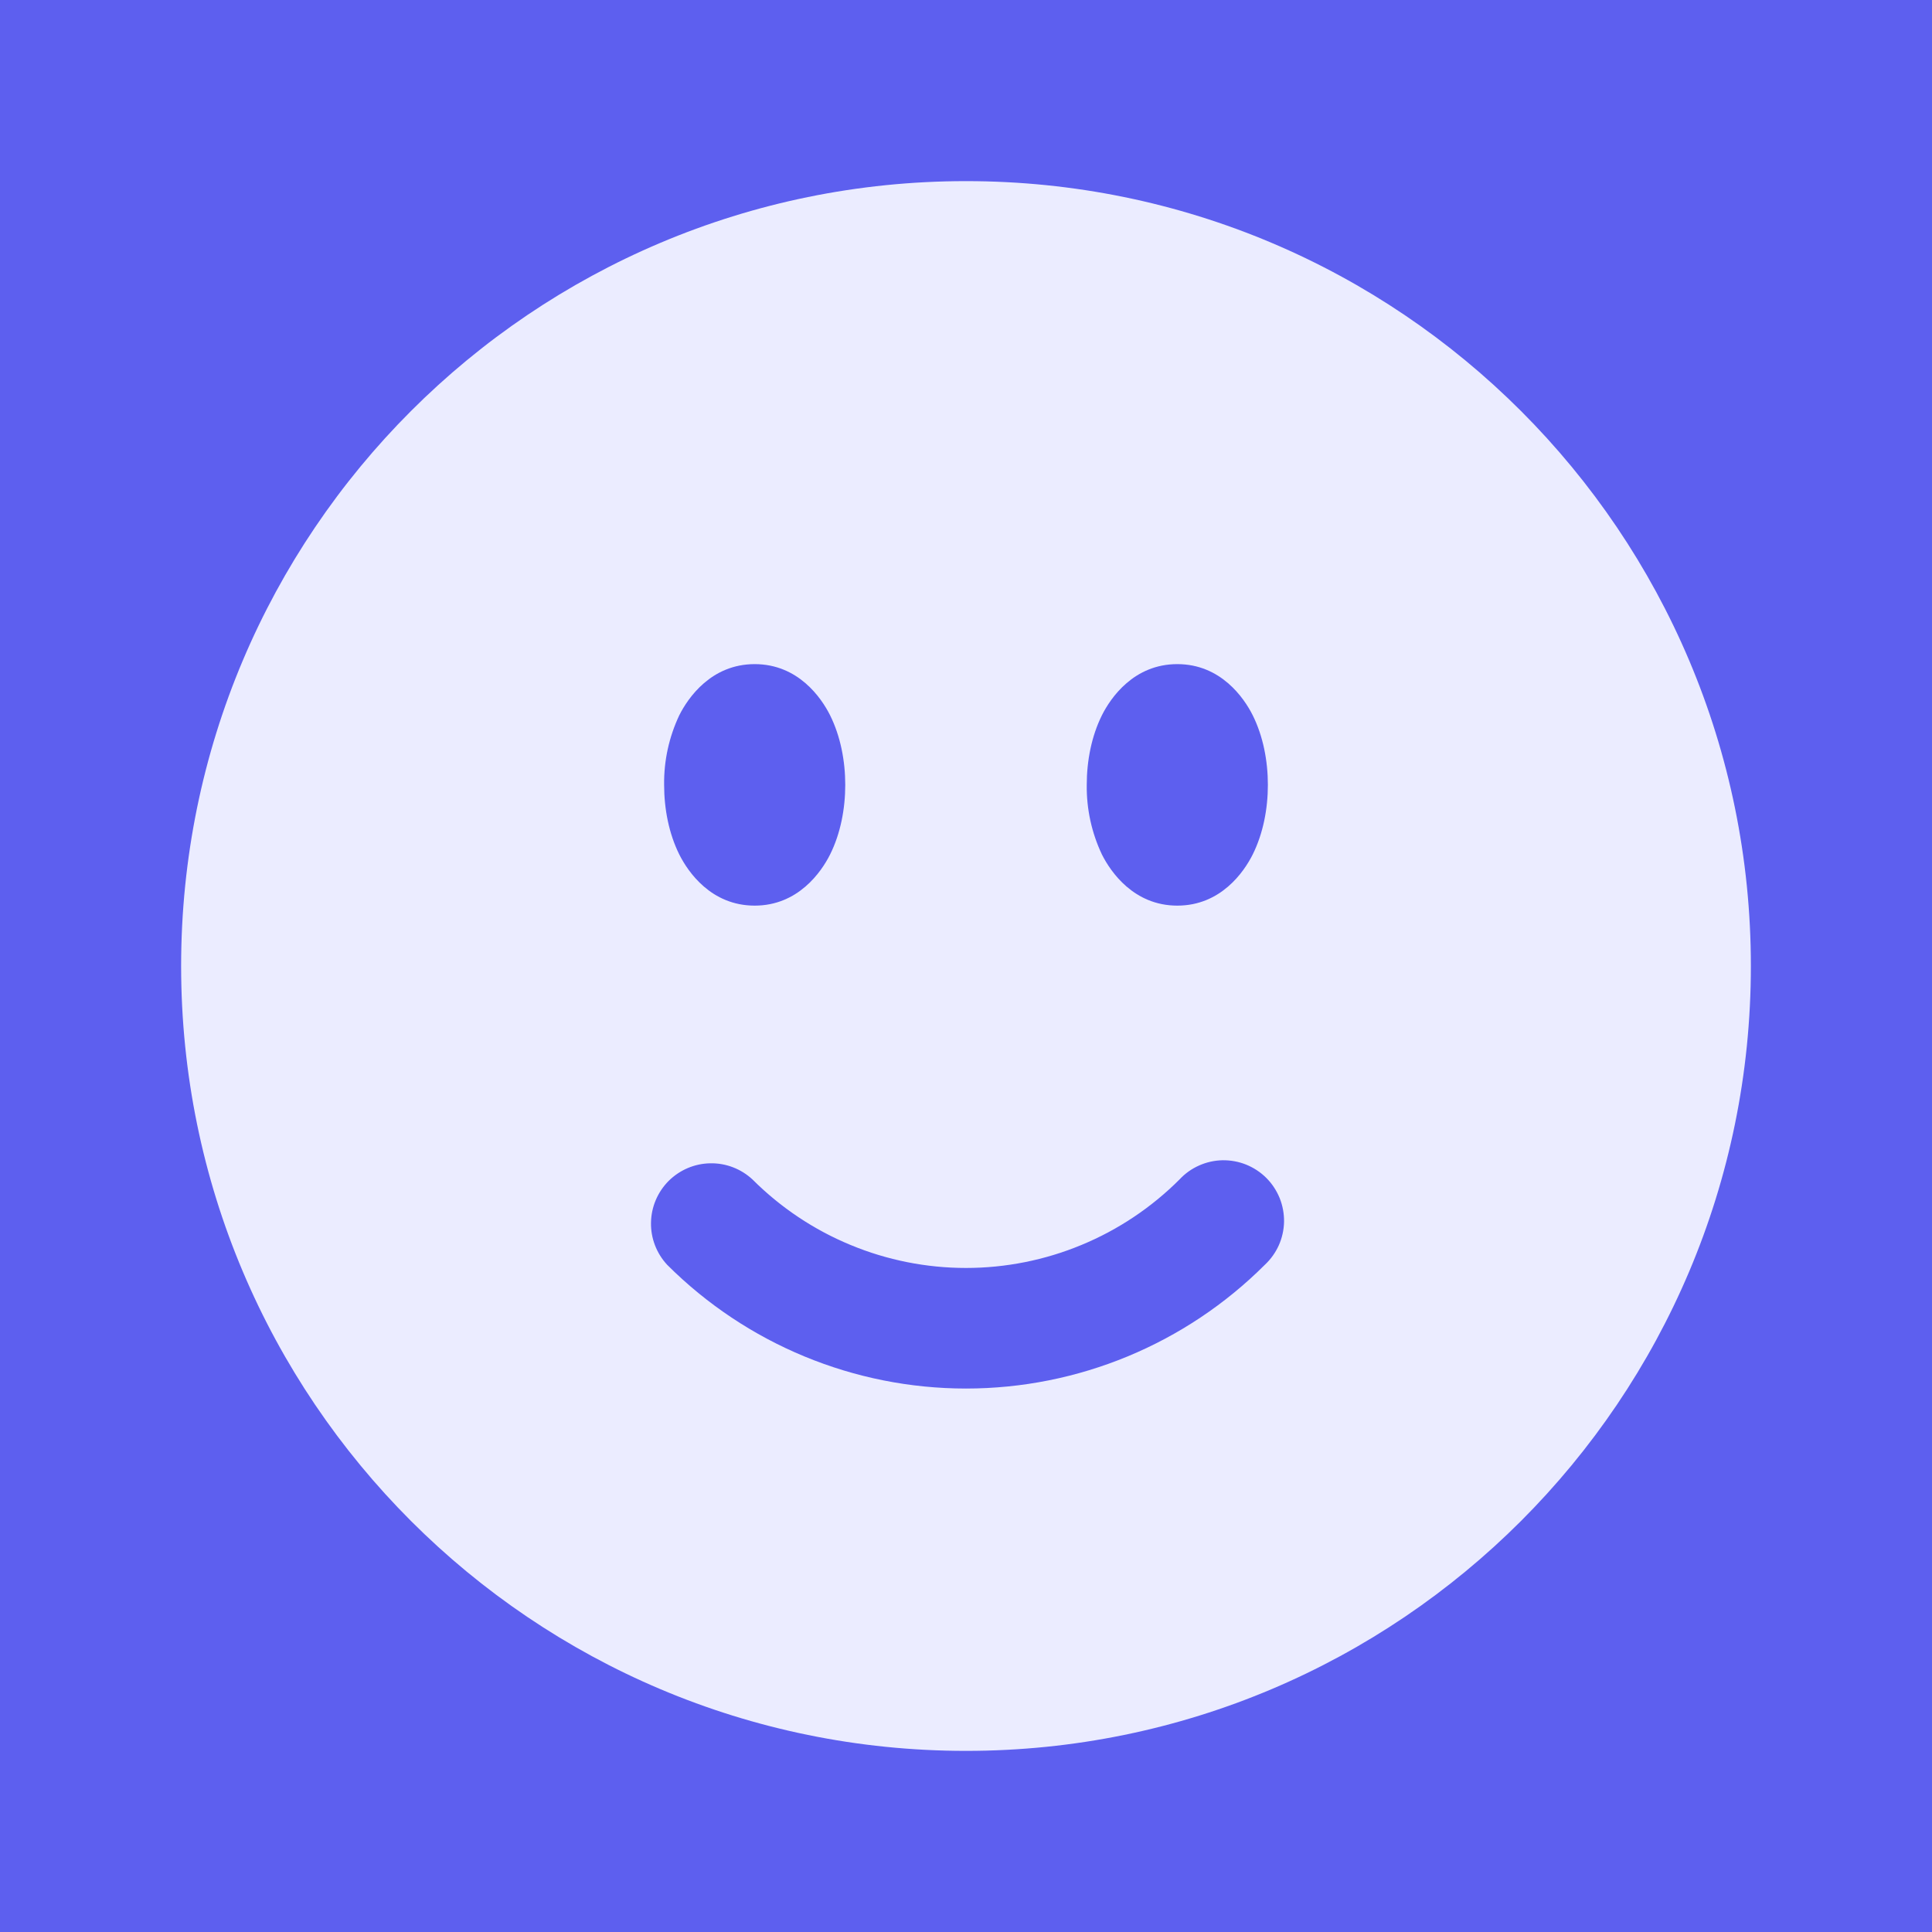
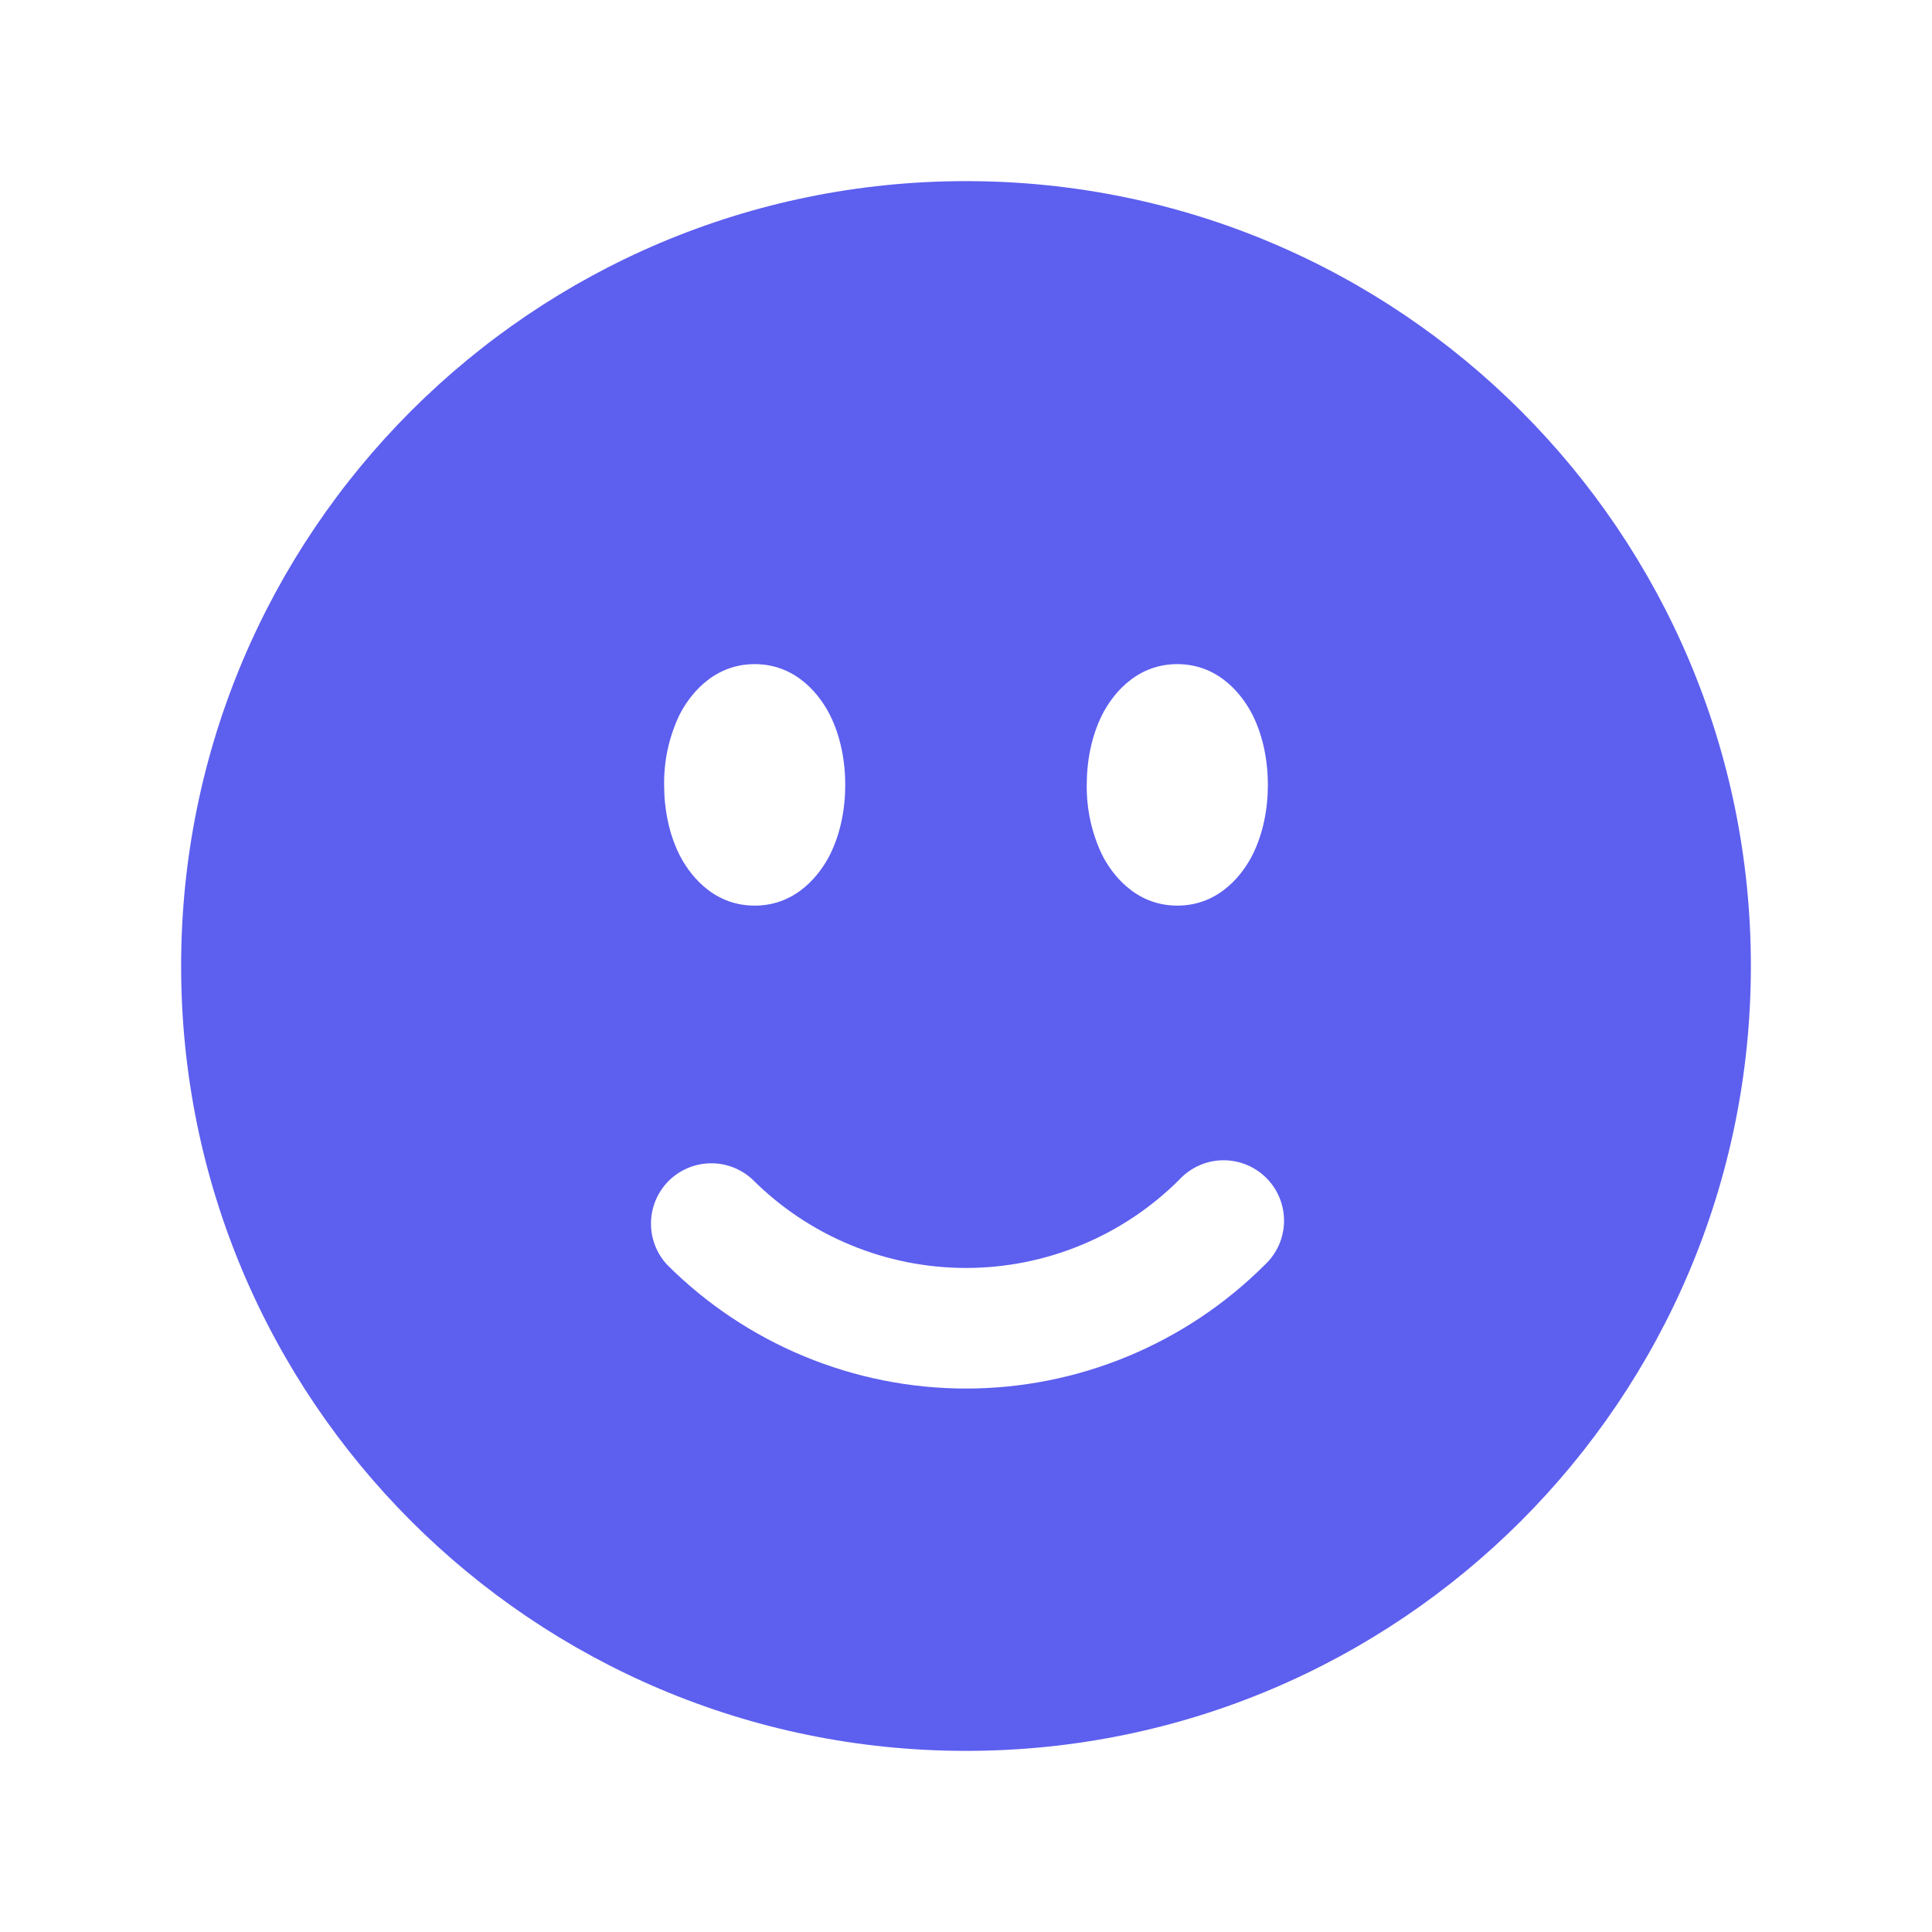
<svg xmlns="http://www.w3.org/2000/svg" width="24" height="24" viewBox="0 0 24 24" fill="none">
-   <rect width="24" height="24" fill="#5D5FEF" />
-   <path fill-rule="evenodd" clip-rule="evenodd" d="M12 2.25C6.615 2.25 2.25 6.615 2.25 12C2.25 17.385 6.615 21.75 12 21.75C17.385 21.75 21.75 17.385 21.75 12C21.75 6.615 17.385 2.25 12 2.25ZM9.375 8.25C8.835 8.25 8.547 8.669 8.439 8.884C8.311 9.154 8.246 9.451 8.25 9.75C8.25 10.048 8.309 10.355 8.439 10.616C8.547 10.831 8.834 11.25 9.375 11.25C9.915 11.25 10.203 10.831 10.311 10.616C10.441 10.356 10.5 10.048 10.5 9.75C10.5 9.452 10.441 9.145 10.311 8.884C10.203 8.669 9.916 8.25 9.375 8.25ZM13.689 8.884C13.797 8.669 14.084 8.25 14.625 8.25C15.165 8.25 15.453 8.669 15.561 8.884C15.691 9.144 15.75 9.452 15.75 9.75C15.75 10.048 15.691 10.355 15.561 10.616C15.453 10.831 15.166 11.25 14.625 11.25C14.085 11.25 13.797 10.831 13.689 10.616C13.561 10.346 13.496 10.049 13.5 9.75C13.5 9.452 13.559 9.145 13.689 8.884ZM15.712 15.712C15.786 15.643 15.845 15.56 15.886 15.469C15.927 15.377 15.949 15.277 15.951 15.177C15.952 15.076 15.934 14.976 15.896 14.882C15.858 14.789 15.802 14.704 15.731 14.633C15.66 14.562 15.575 14.506 15.482 14.468C15.388 14.43 15.288 14.412 15.188 14.413C15.087 14.415 14.988 14.437 14.896 14.478C14.803 14.519 14.721 14.578 14.652 14.652C14.304 15 13.89 15.277 13.435 15.465C12.98 15.654 12.492 15.751 12 15.751C11.508 15.751 11.02 15.654 10.565 15.465C10.11 15.277 9.696 15 9.348 14.652C9.206 14.52 9.018 14.447 8.823 14.451C8.629 14.454 8.444 14.533 8.306 14.67C8.169 14.808 8.09 14.993 8.087 15.188C8.083 15.382 8.156 15.57 8.288 15.712C9.273 16.696 10.608 17.249 12 17.249C13.392 17.249 14.727 16.696 15.712 15.712Z" fill="#EBECFF" />
+   <path fill-rule="evenodd" clip-rule="evenodd" d="M12 2.25C6.615 2.25 2.25 6.615 2.25 12C2.25 17.385 6.615 21.75 12 21.75C17.385 21.75 21.75 17.385 21.75 12C21.75 6.615 17.385 2.25 12 2.25ZM9.375 8.25C8.835 8.25 8.547 8.669 8.439 8.884C8.311 9.154 8.246 9.451 8.25 9.75C8.25 10.048 8.309 10.355 8.439 10.616C8.547 10.831 8.834 11.25 9.375 11.25C9.915 11.25 10.203 10.831 10.311 10.616C10.441 10.356 10.5 10.048 10.5 9.75C10.5 9.452 10.441 9.145 10.311 8.884C10.203 8.669 9.916 8.25 9.375 8.25ZM13.689 8.884C13.797 8.669 14.084 8.25 14.625 8.25C15.165 8.25 15.453 8.669 15.561 8.884C15.691 9.144 15.75 9.452 15.75 9.75C15.75 10.048 15.691 10.355 15.561 10.616C15.453 10.831 15.166 11.25 14.625 11.25C14.085 11.25 13.797 10.831 13.689 10.616C13.561 10.346 13.496 10.049 13.5 9.75C13.5 9.452 13.559 9.145 13.689 8.884ZM15.712 15.712C15.786 15.643 15.845 15.56 15.886 15.469C15.927 15.377 15.949 15.277 15.951 15.177C15.952 15.076 15.934 14.976 15.896 14.882C15.858 14.789 15.802 14.704 15.731 14.633C15.66 14.562 15.575 14.506 15.482 14.468C15.388 14.43 15.288 14.412 15.188 14.413C15.087 14.415 14.988 14.437 14.896 14.478C14.803 14.519 14.721 14.578 14.652 14.652C14.304 15 13.89 15.277 13.435 15.465C12.98 15.654 12.492 15.751 12 15.751C11.508 15.751 11.02 15.654 10.565 15.465C10.11 15.277 9.696 15 9.348 14.652C9.206 14.52 9.018 14.447 8.823 14.451C8.629 14.454 8.444 14.533 8.306 14.67C8.169 14.808 8.09 14.993 8.087 15.188C8.083 15.382 8.156 15.57 8.288 15.712C9.273 16.696 10.608 17.249 12 17.249C13.392 17.249 14.727 16.696 15.712 15.712Z" fill="#5D5FEF" />
</svg>
